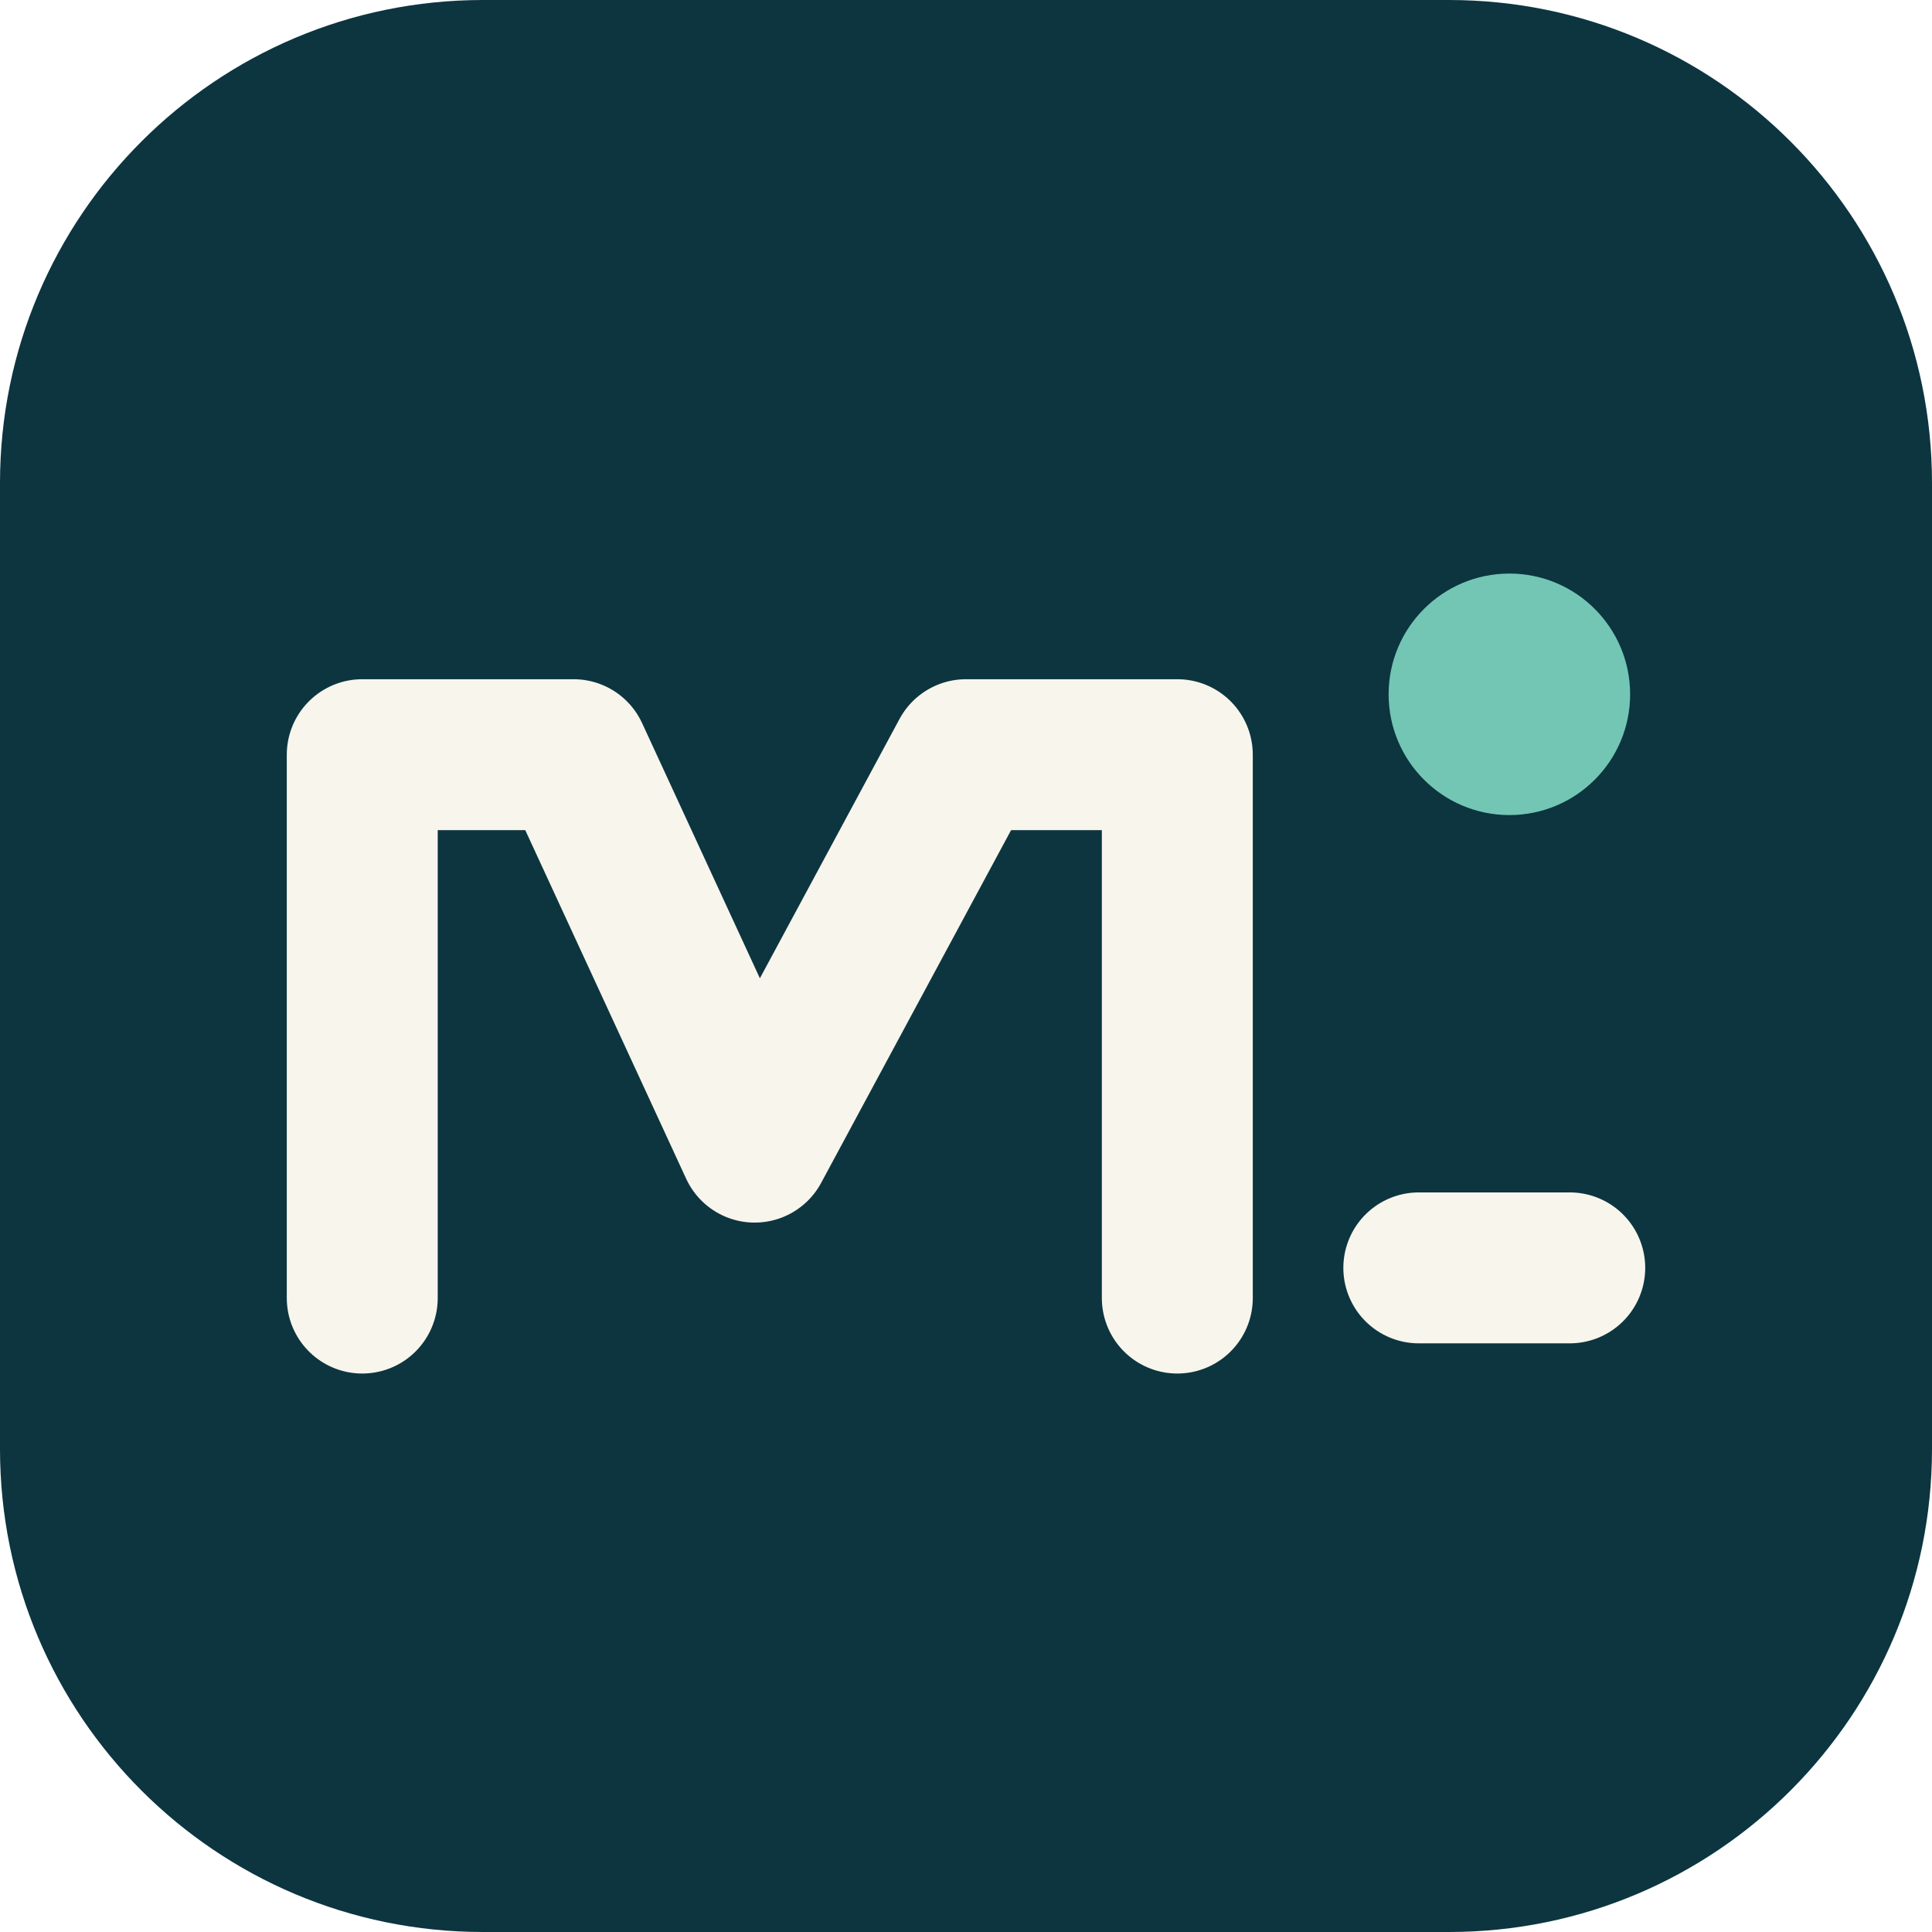
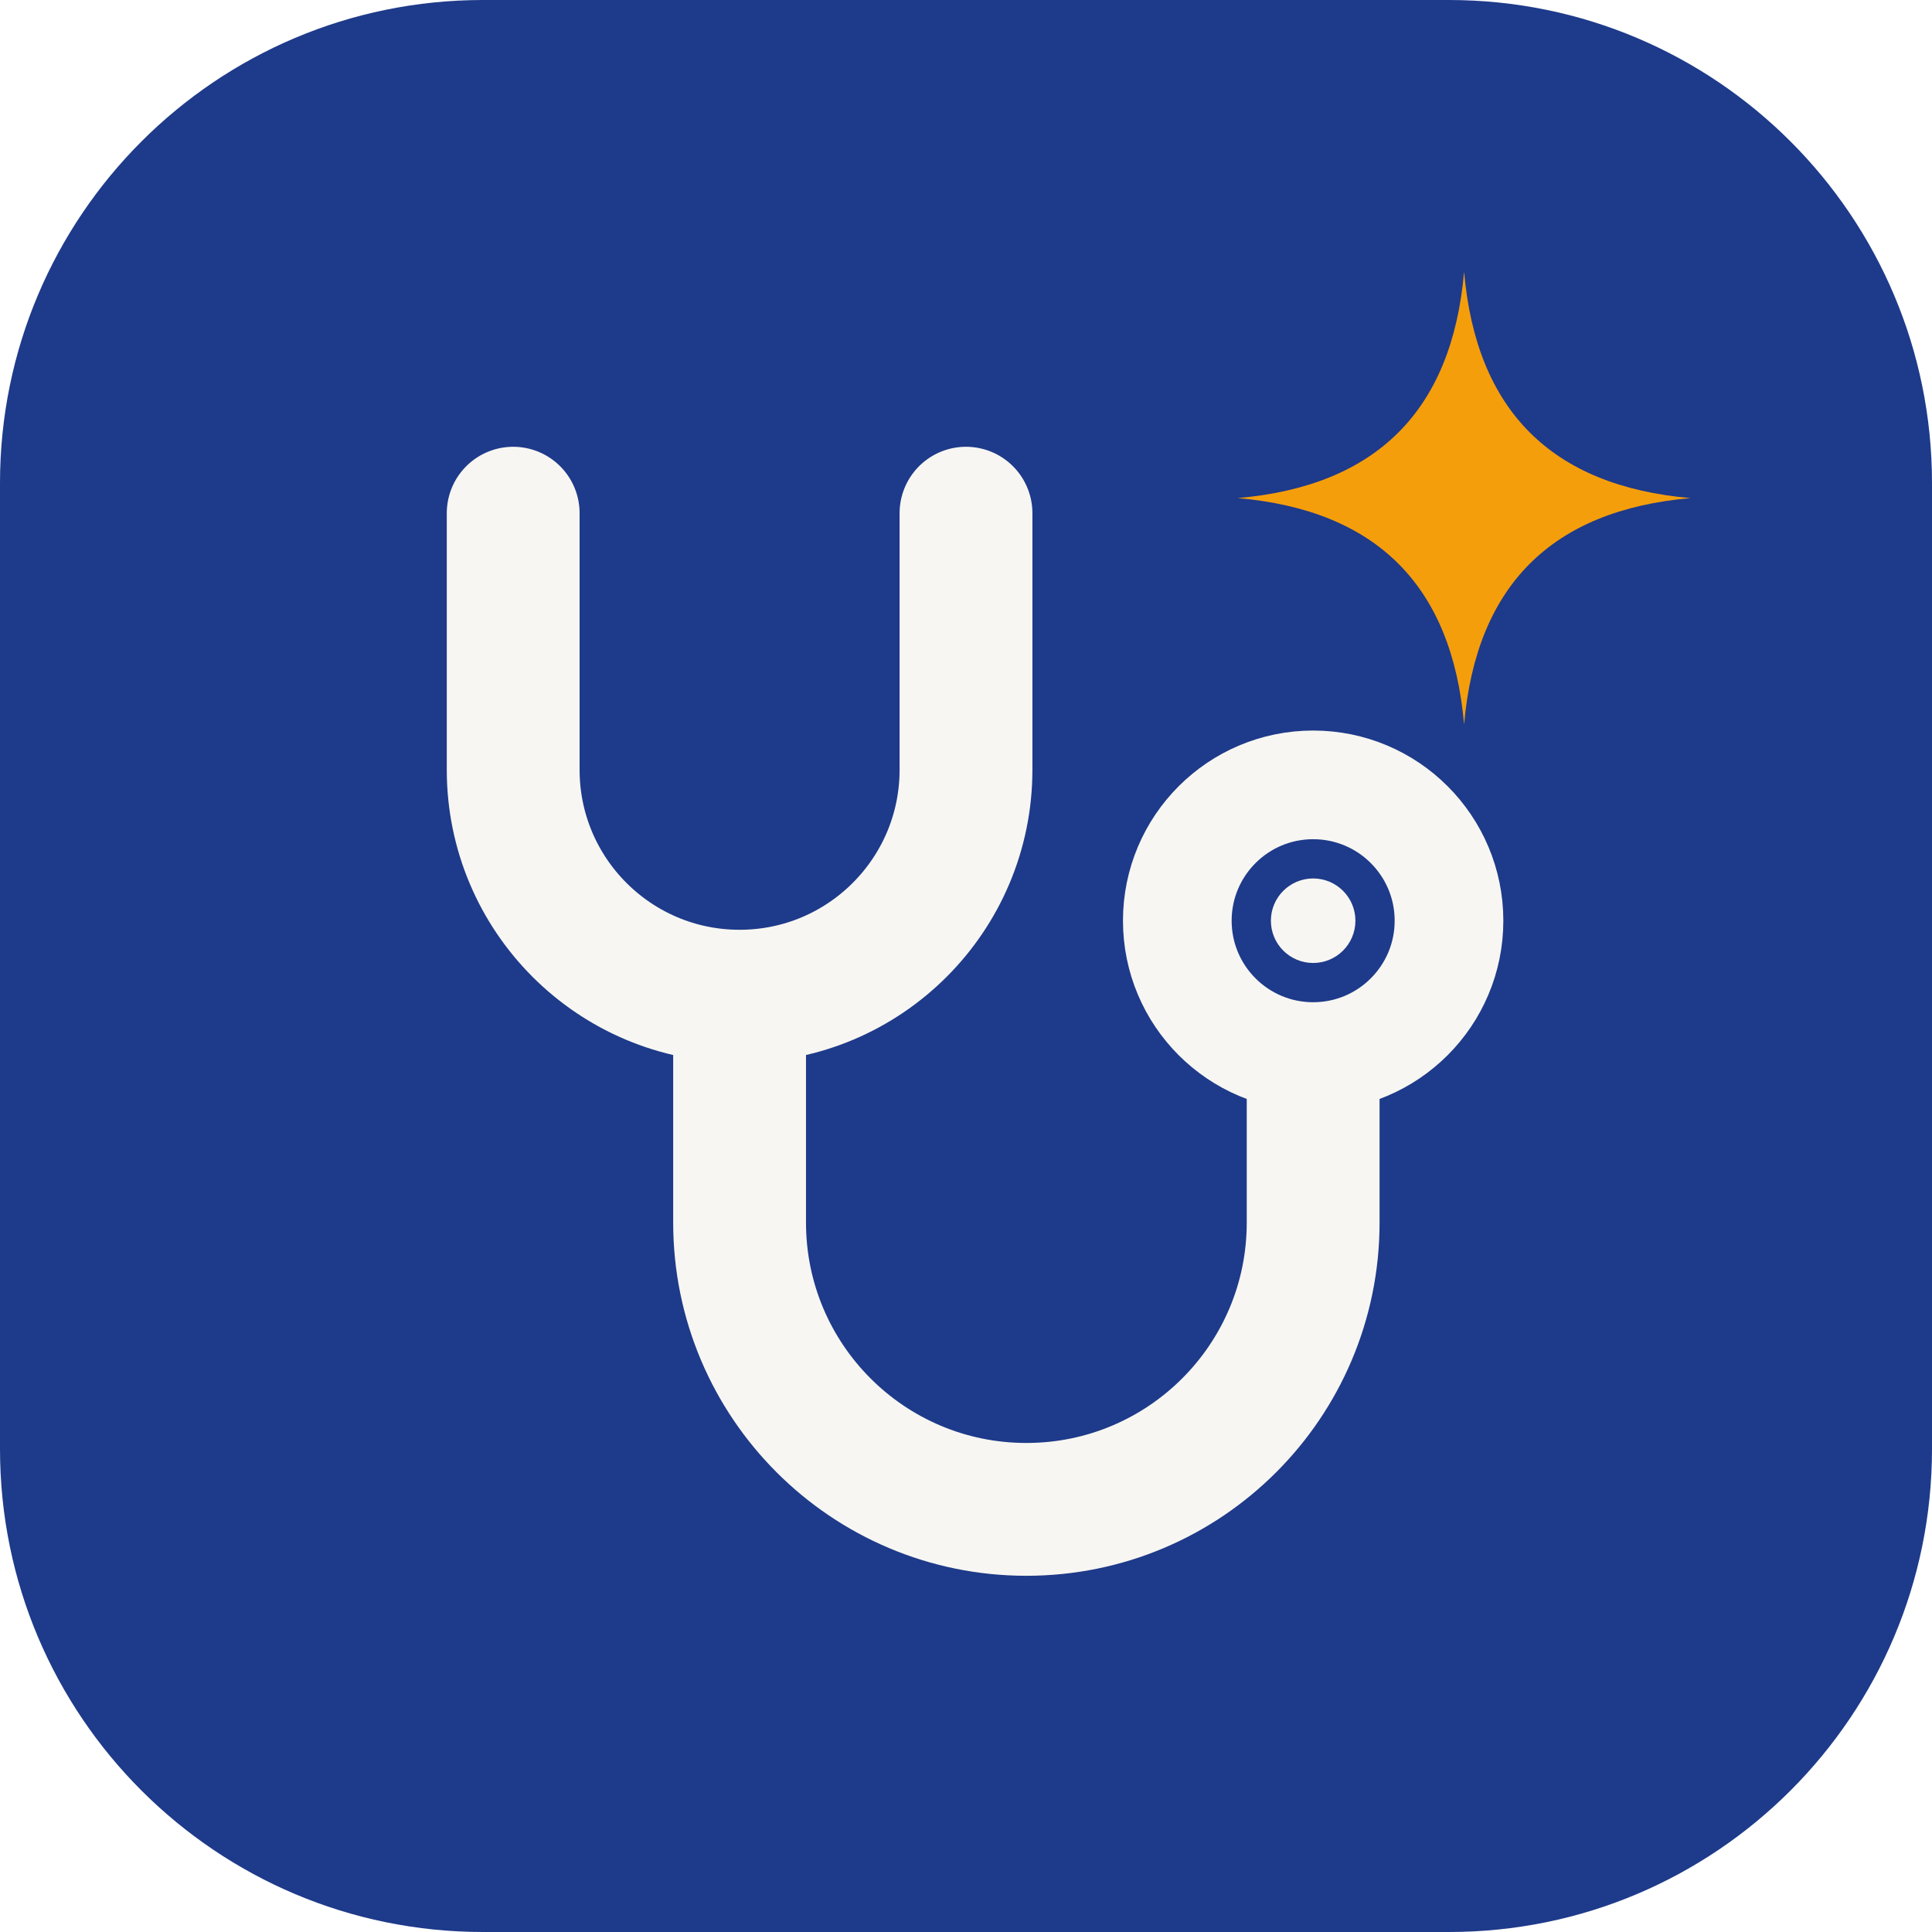
<svg xmlns="http://www.w3.org/2000/svg" viewBox="0 0 64 64">
-   <rect width="64" height="64" rx="16" fill="#0c3540" />
-   <path d="M12 43V25h7l6 13 7-13h7v18M47 42h5" fill="none" stroke="#f8f5ec" stroke-width="5" stroke-linecap="round" stroke-linejoin="round" />
-   <circle cx="50" cy="23" r="4" fill="#73c6b4" />
+   <rect width="64" height="64" rx="16" fill="#1e3a8a" />
+   <g fill="none" stroke="#f7f6f2" stroke-width="4.4" stroke-linecap="round" stroke-linejoin="round">
+     <path d="M17 17v8.5a7.5 7.5 0 0 0 15 0V17M24.5 33v7.5a9.5 9.5 0 0 0 19 0V35" />
+     <circle cx="43.5" cy="30.5" r="4.5" fill="#1e3a8a" stroke-width="3.6" />
+   </g>
+   <circle cx="43.5" cy="30.5" r="1.4" fill="#f7f6f2" />
+   <path d="M48.5 9Q49.1 15.9 56 16.5Q49.1 17.1 48.5 24Q47.9 17.1 41 16.5Q47.9 15.9 48.5 9Z" fill="#f59e0b" />
</svg>
